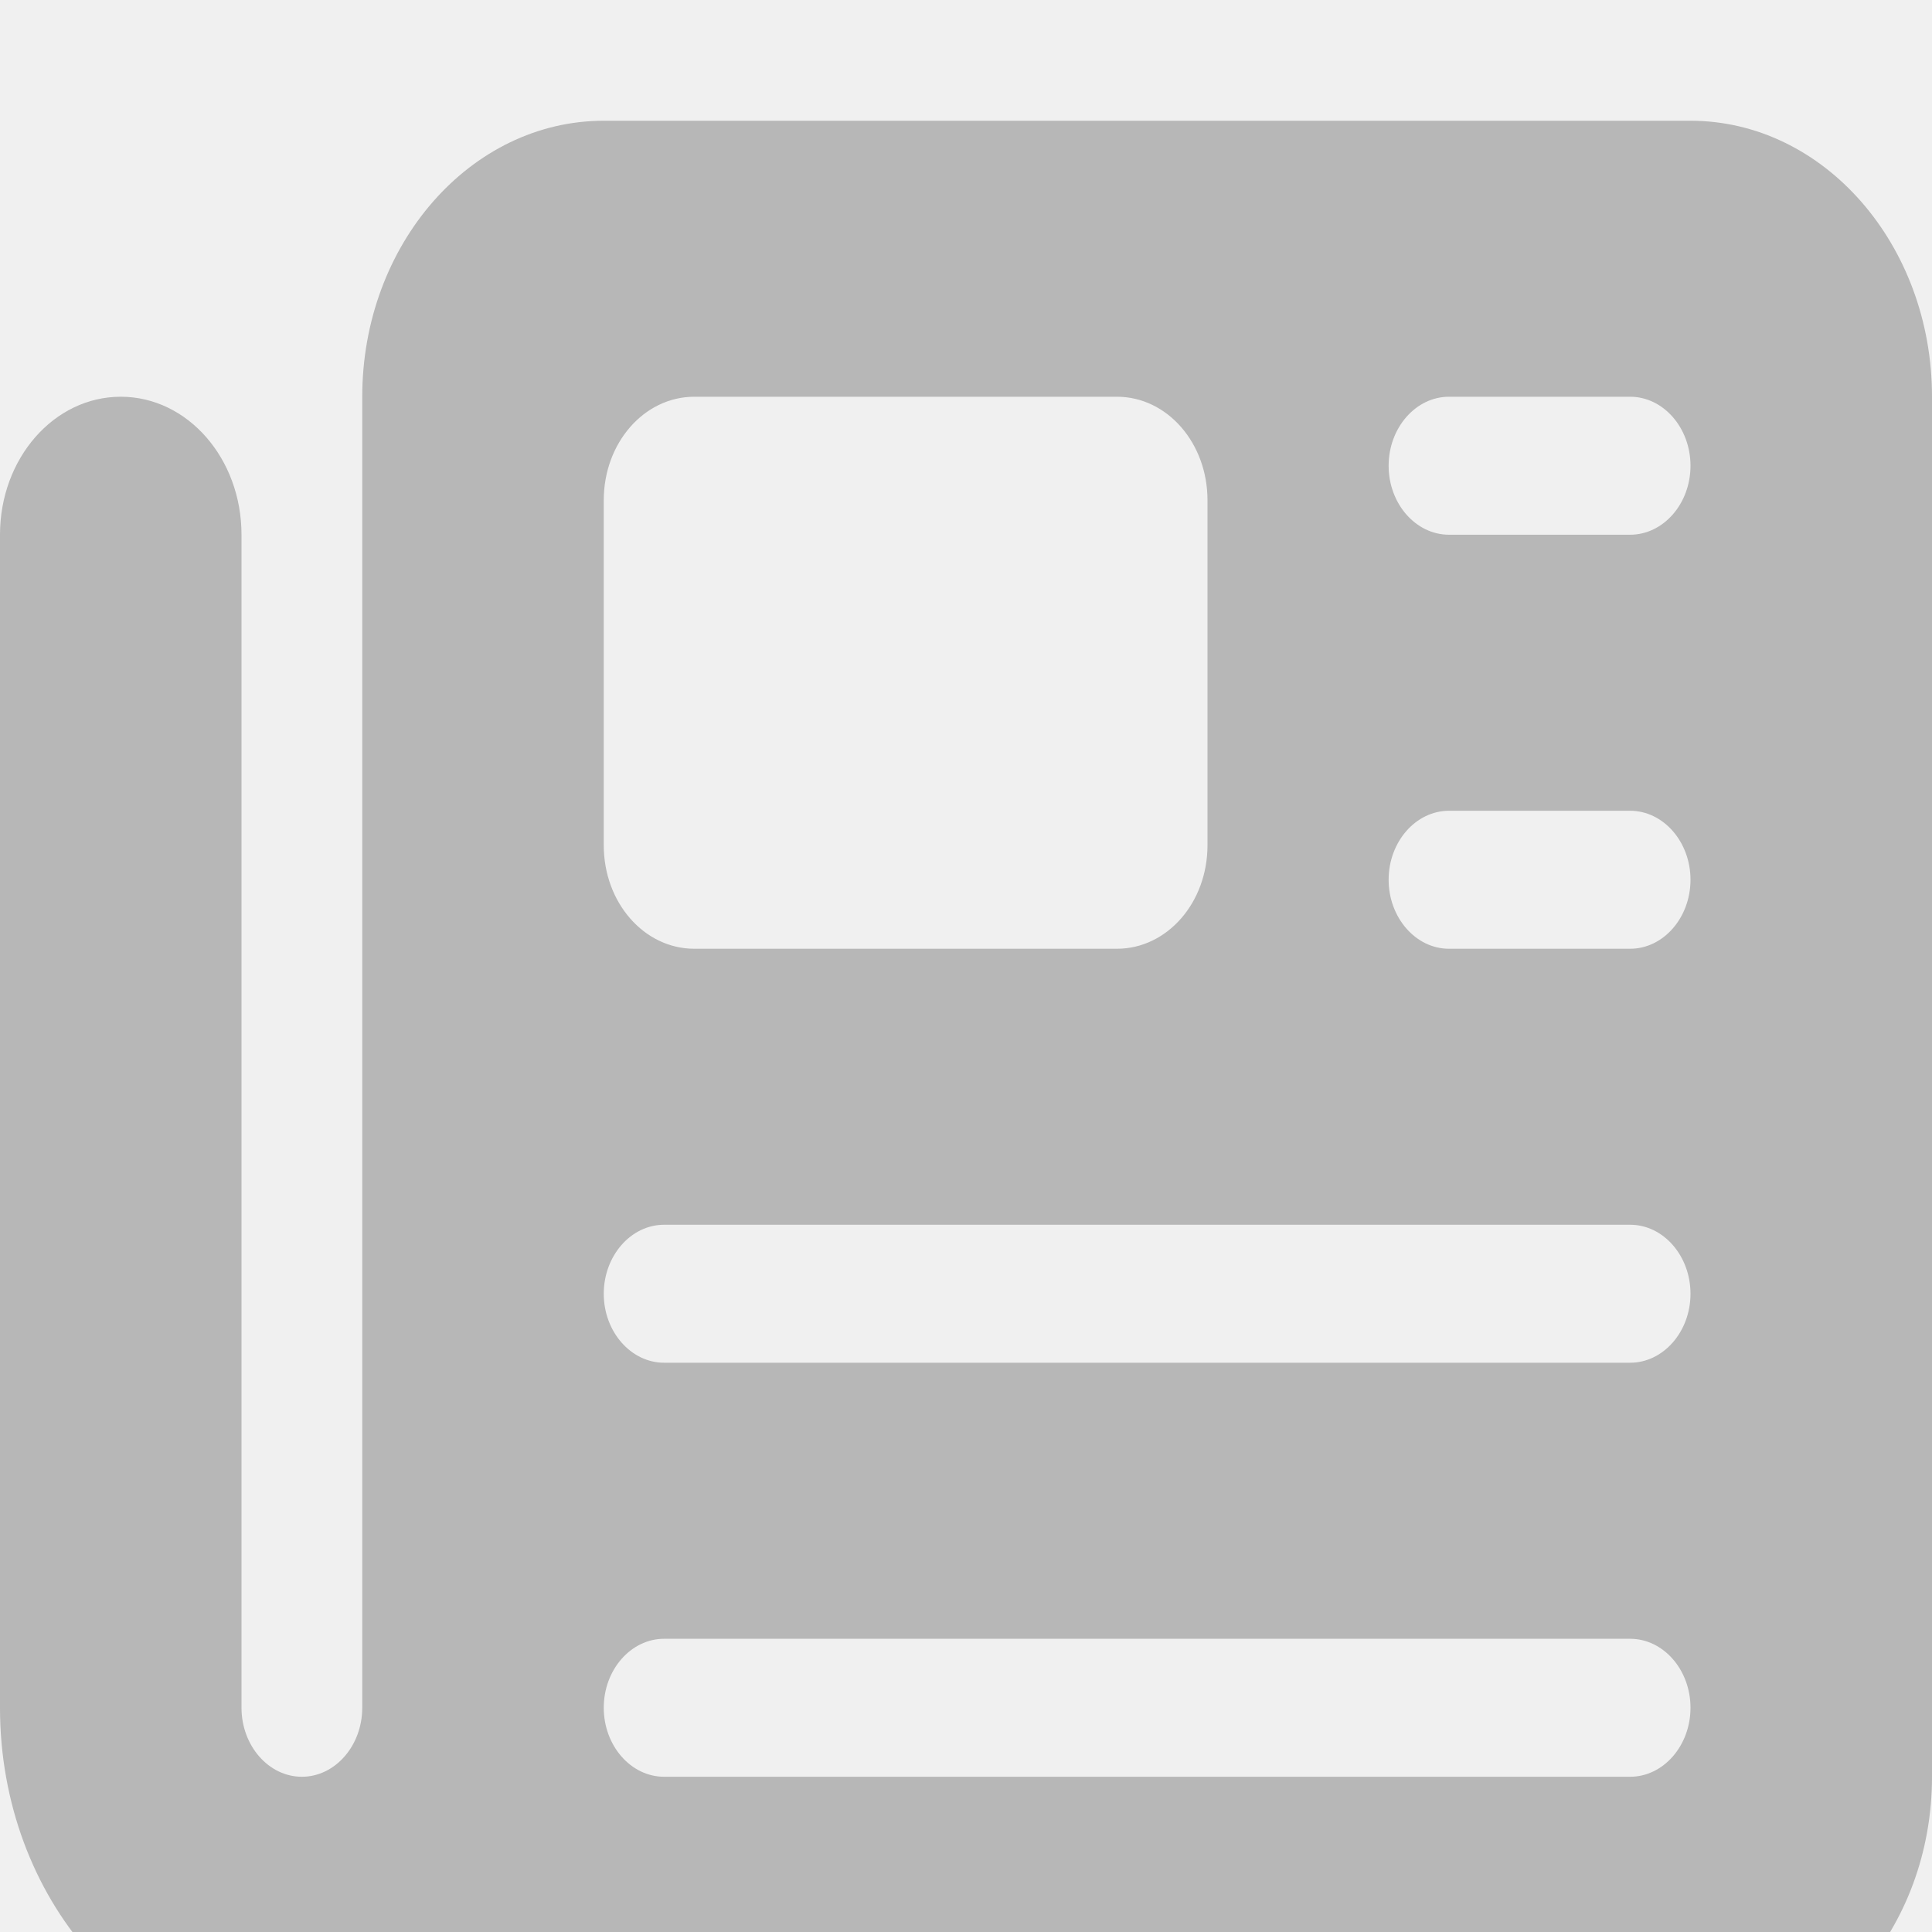
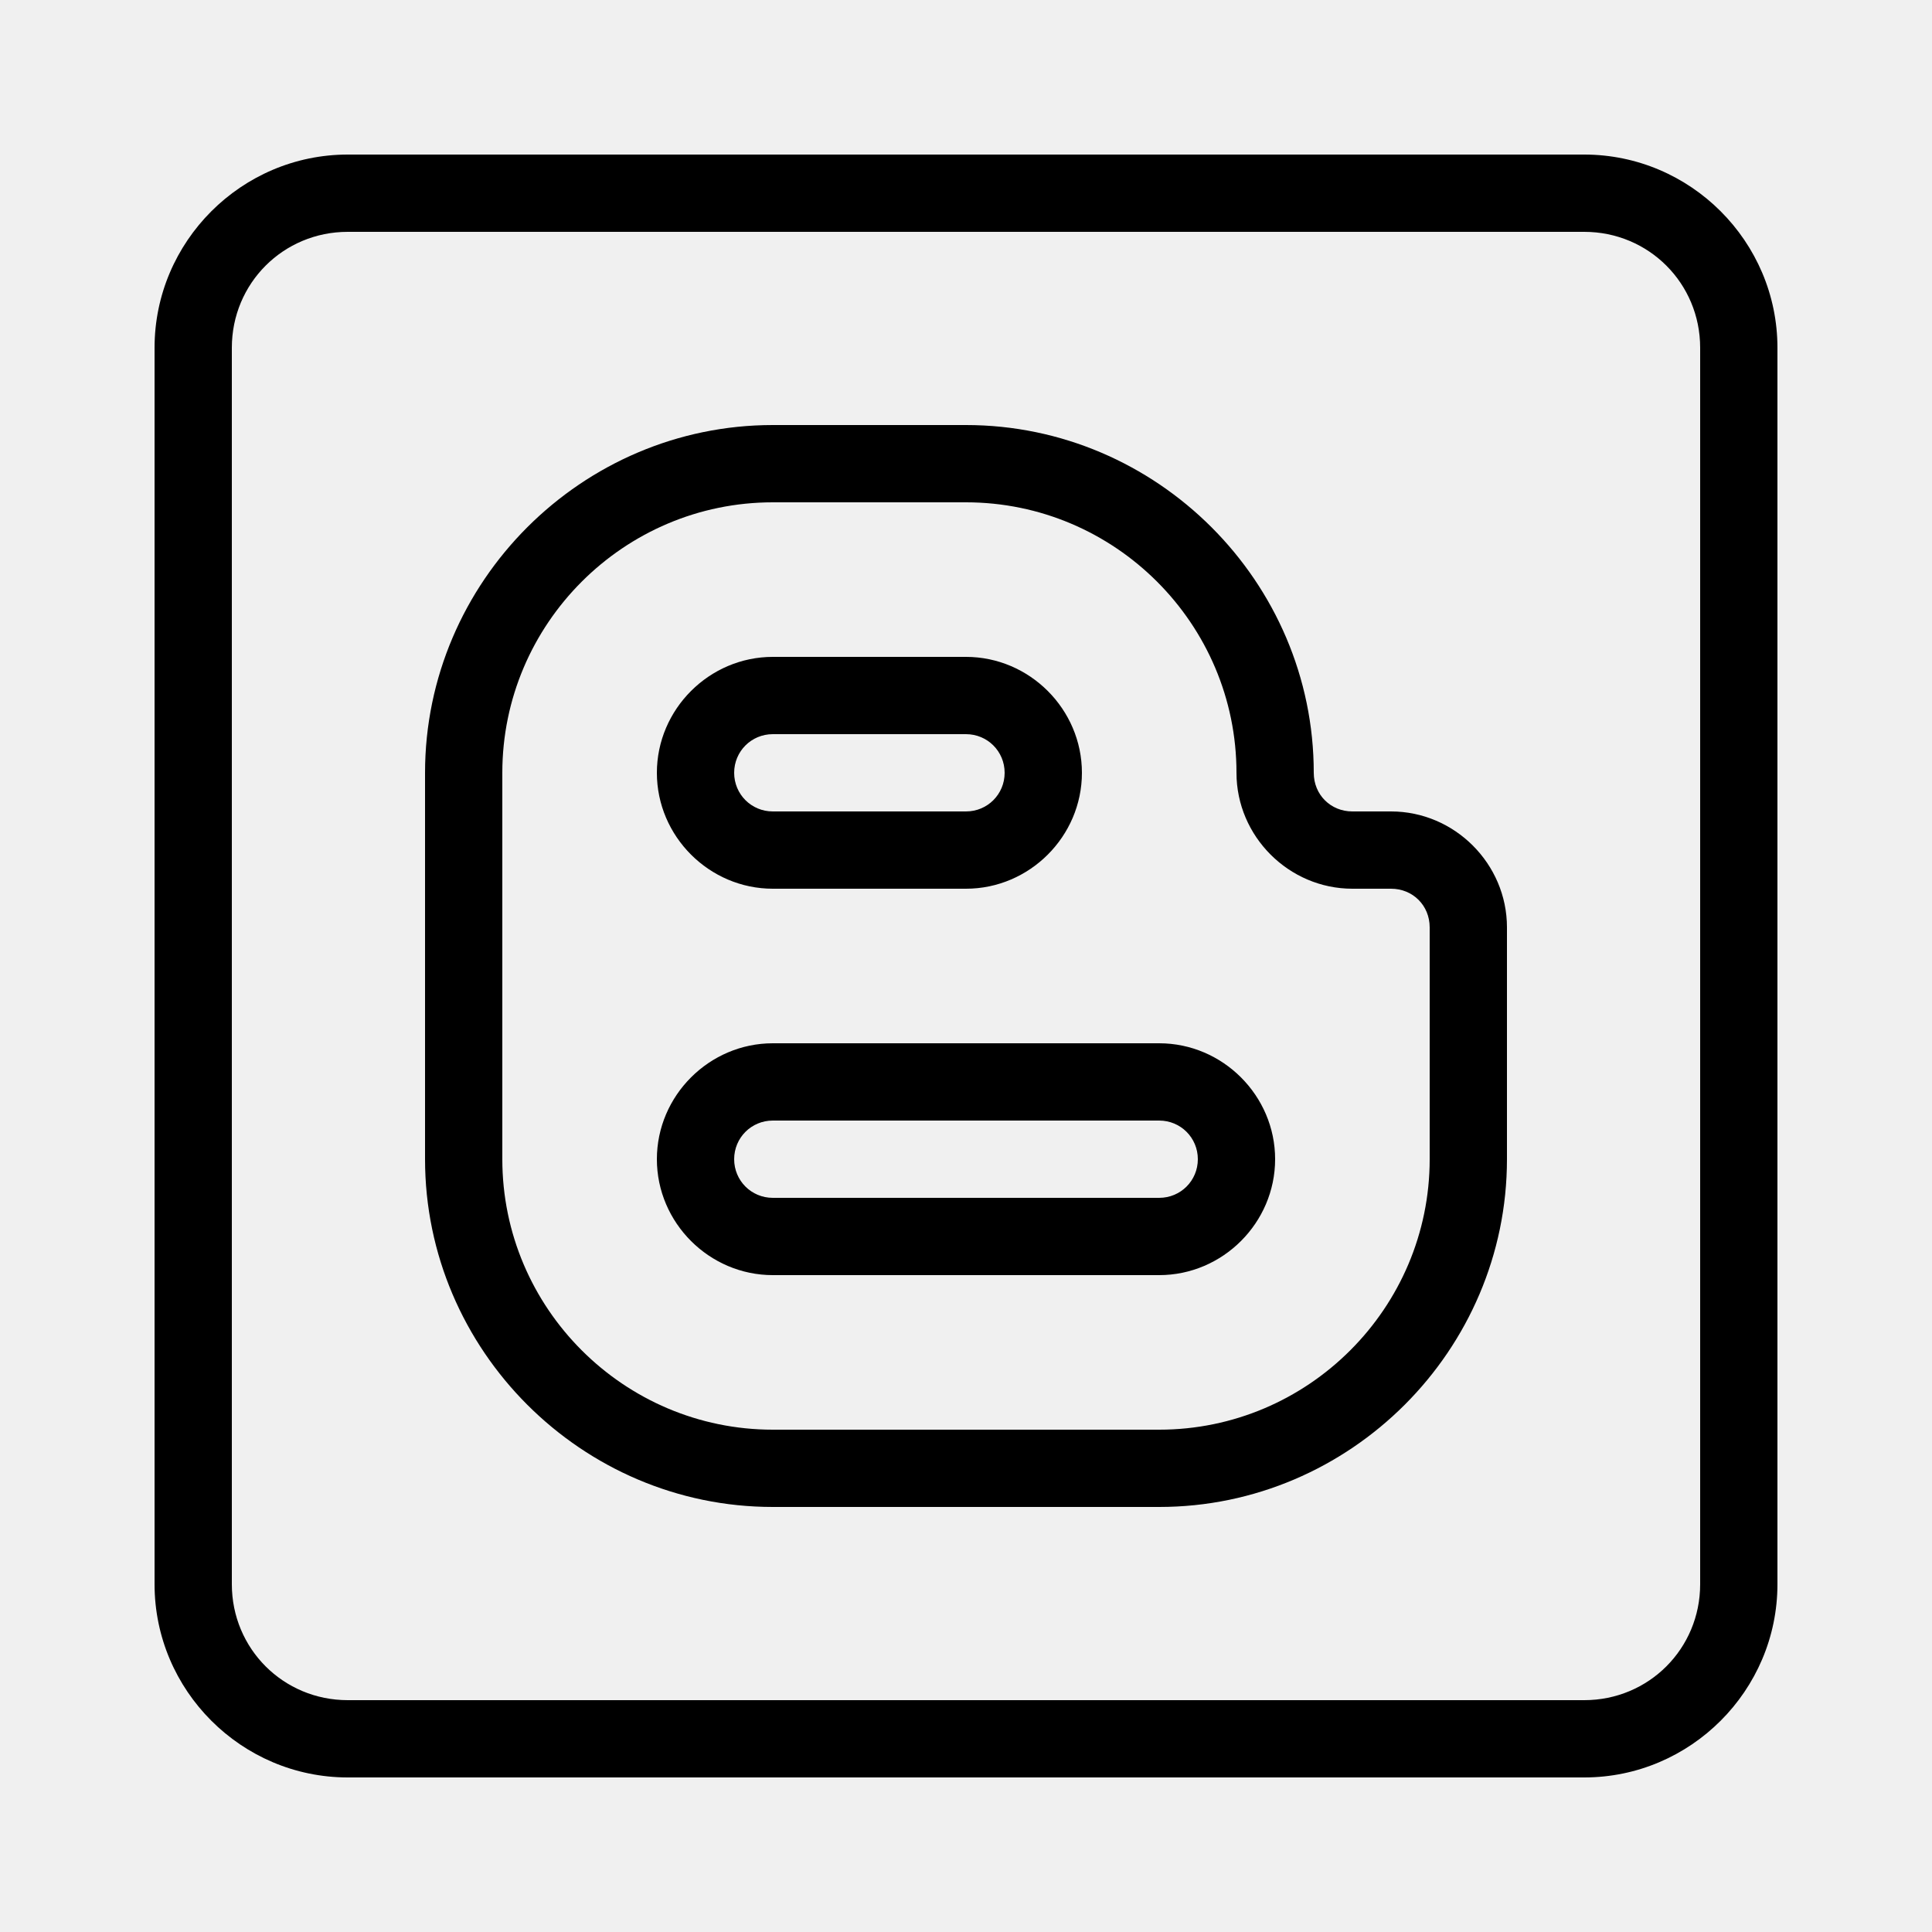
- <svg xmlns="http://www.w3.org/2000/svg" width="40" height="40" viewBox="0 0 40 40" fill="none">
-   <g clip-path="url(#clip0_127_1708)">
-     <path d="M7.5 8.214C7.5 5.062 9.742 2.5 12.5 2.5H35C37.758 2.5 40 5.062 40 8.214V36.786C40 39.938 37.758 42.5 35 42.5H6.25C2.797 42.5 0 39.304 0 35.357V11.071C0 9.491 1.117 8.214 2.5 8.214C3.883 8.214 5 9.491 5 11.071V35.357C5 36.143 5.562 36.786 6.25 36.786C6.938 36.786 7.5 36.143 7.5 35.357V8.214ZM12.5 10.357V17.5C12.5 18.688 13.336 19.643 14.375 19.643H23.125C24.164 19.643 25 18.688 25 17.5V10.357C25 9.17 24.164 8.214 23.125 8.214H14.375C13.336 8.214 12.5 9.17 12.5 10.357ZM28.75 9.643C28.75 10.429 29.312 11.071 30 11.071H33.75C34.438 11.071 35 10.429 35 9.643C35 8.857 34.438 8.214 33.75 8.214H30C29.312 8.214 28.75 8.857 28.75 9.643ZM28.75 18.214C28.75 19 29.312 19.643 30 19.643H33.75C34.438 19.643 35 19 35 18.214C35 17.429 34.438 16.786 33.75 16.786H30C29.312 16.786 28.75 17.429 28.75 18.214ZM12.5 26.786C12.5 27.571 13.062 28.214 13.75 28.214H33.75C34.438 28.214 35 27.571 35 26.786C35 26 34.438 25.357 33.75 25.357H13.75C13.062 25.357 12.5 26 12.5 26.786ZM12.5 35.357C12.5 36.143 13.062 36.786 13.75 36.786H33.75C34.438 36.786 35 36.143 35 35.357C35 34.571 34.438 33.929 33.75 33.929H13.75C13.062 33.929 12.5 34.571 12.5 35.357Z" fill="black" fill-opacity="0.24" />
-   </g>
-   <defs>
-     <clipPath id="clip0_127_1708">
-       <rect width="40" height="40" fill="white" />
-     </clipPath>
-   </defs>
+ <svg xmlns="http://www.w3.org/2000/svg" x="0px" y="0px" width="100" height="100" viewBox="0 0 50 50">
+   <path d="M 9 4 C 6.25 4 4 6.25 4 9 L 4 41 C 4 43.75 6.25 46 9 46 L 41 46 C 43.75 46 46 43.75 46 41 L 46 9 C 46 6.25 43.75 4 41 4 L 9 4 z M 9 6 L 41 6 C 42.668 6 44 7.332 44 9 L 44 41 C 44 42.668 42.668 44 41 44 L 9 44 C 7.332 44 6 42.668 6 41 L 6 9 C 6 7.332 7.332 6 9 6 z M 20 11 C 15.055 11 11 15.055 11 20 L 11 25 L 11 30 C 11 34.945 15.055 39 20 39 L 30 39 C 34.945 39 39 34.945 39 30 L 39 24 C 39 22.355 37.645 21 36 21 L 35 21 C 34.435 21 34 20.565 34 20 C 34 15.055 29.945 11 25 11 L 20 11 z M 20 13 L 25 13 C 28.855 13 32 16.145 32 20 C 32 21.645 33.355 23 35 23 L 36 23 C 36.565 23 37 23.435 37 24 L 37 30 C 37 33.855 33.855 37 30 37 L 20 37 C 16.145 37 13 33.855 13 30 L 13 25 L 13 20 C 13 16.145 16.145 13 20 13 z M 20 17 C 18.355 17 17 18.355 17 20 C 17 21.645 18.355 23 20 23 L 25 23 C 26.645 23 28 21.645 28 20 C 28 18.355 26.645 17 25 17 L 20 17 z M 20 19 L 25 19 C 25.555 19 26 19.445 26 20 C 26 20.555 25.555 21 25 21 L 20 21 C 19.445 21 19 20.555 19 20 C 19 19.445 19.445 19 20 19 z M 20 27 C 18.355 27 17 28.355 17 30 C 17 31.645 18.355 33 20 33 L 30 33 C 31.645 33 33 31.645 33 30 C 33 28.355 31.645 27 30 27 L 20 27 z M 20 29 L 30 29 C 30.555 29 31 29.445 31 30 C 31 30.555 30.555 31 30 31 L 20 31 C 19.445 31 19 30.555 19 30 C 19 29.445 19.445 29 20 29 z" />
</svg>
